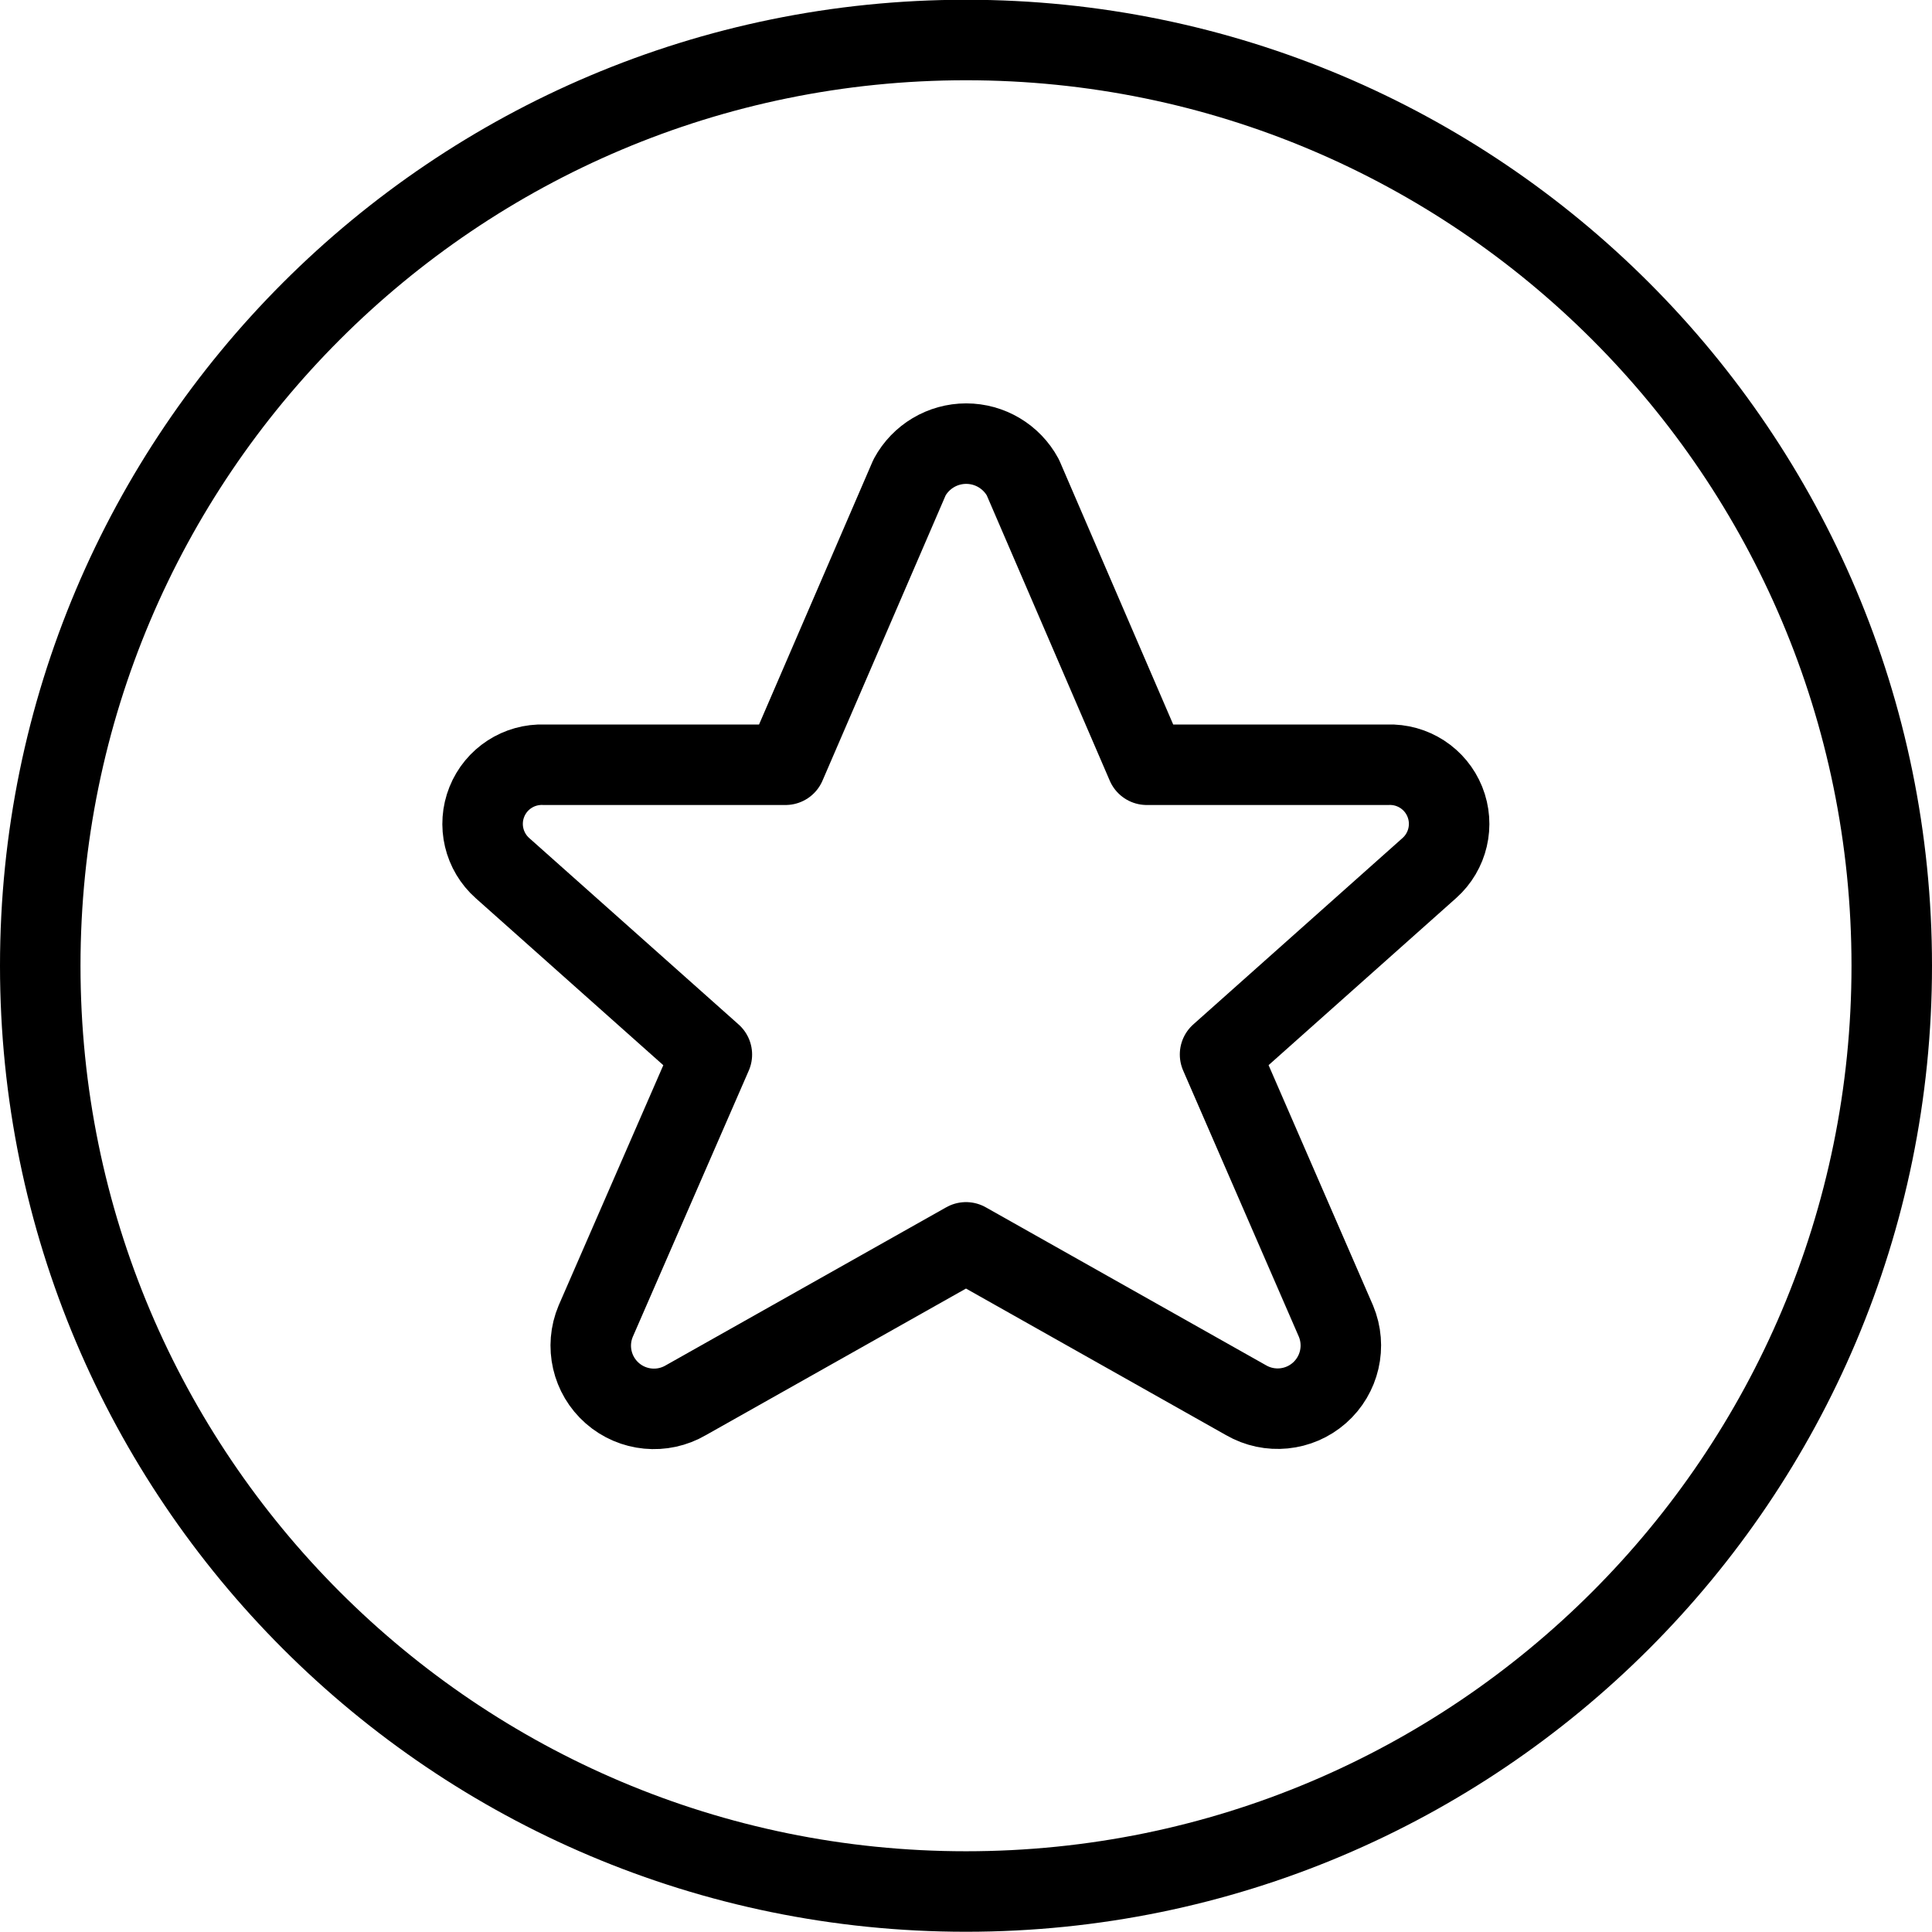
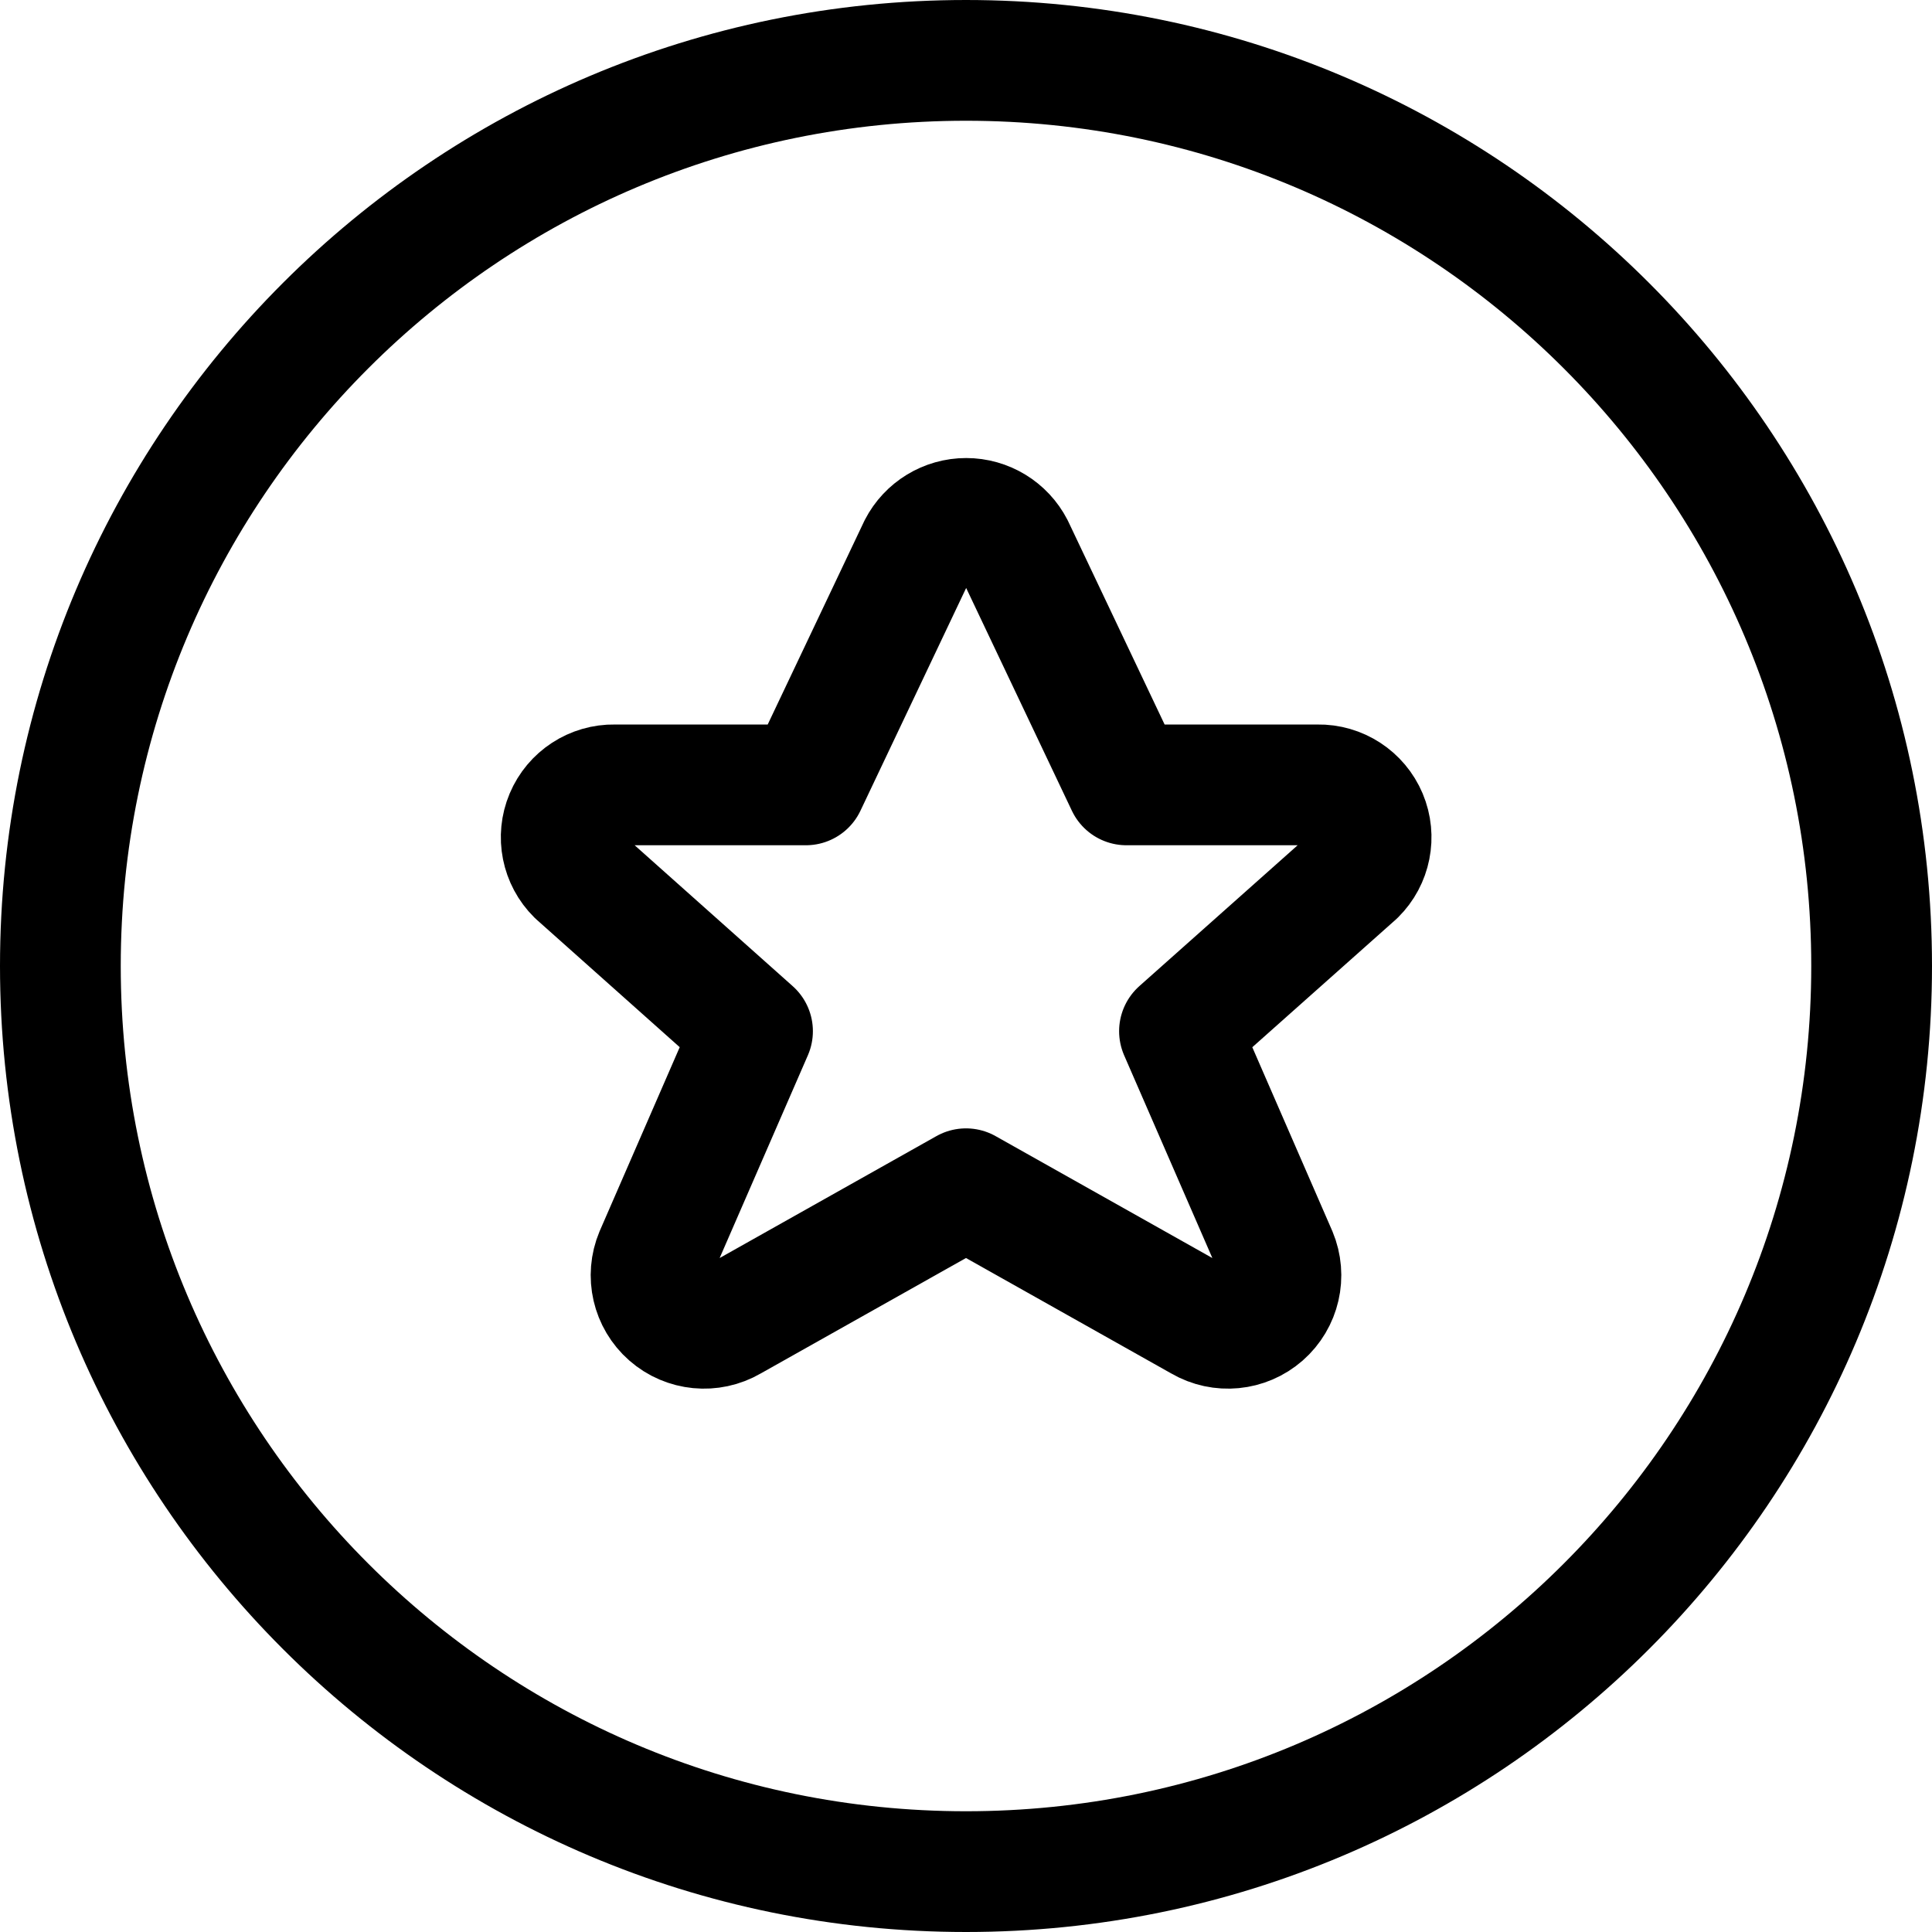
<svg xmlns="http://www.w3.org/2000/svg" viewBox="0 0 24 24">
  <defs>
-     <style>.a{fill:none;stroke:currentColor;stroke-linecap:round;stroke-linejoin:round;}</style>
+     <style>.a{fill:none;stroke:currentColor;stroke-linecap:round;stroke-linejoin:round;stroke-width:1.5px;}</style>
  </defs>
-   <circle class="a" cx="12" cy="11.997" r="11.5" />
-   <path class="a" d="M12.706,5.93,14.245,9.5H17.24a.735.735,0,0,1,.516,1.283l-2.6,2.316,1.44,3.313a.785.785,0,0,1-1.117.982L12,15.433,8.52,17.394A.785.785,0,0,1,7.4,16.412L8.843,13.1l-2.6-2.315A.735.735,0,0,1,6.758,9.5h3l1.541-3.57A.8.8,0,0,1,12.706,5.93Z" />
+   <path class="a" d="M12.593,6.8l1.4,2.95h2.377a.651.651,0,0,1,.469,1.114L14.652,12.81l1.209,2.778a.658.658,0,0,1-.938.823L12,14.767,9.077,16.411a.658.658,0,0,1-.938-.823L9.348,12.81,7.165,10.864A.651.651,0,0,1,7.634,9.75h2.377l1.4-2.95A.665.665,0,0,1,12.593,6.8Z" />
+   <circle class="a" cx="12" cy="12" r="11.25" />
</svg>
